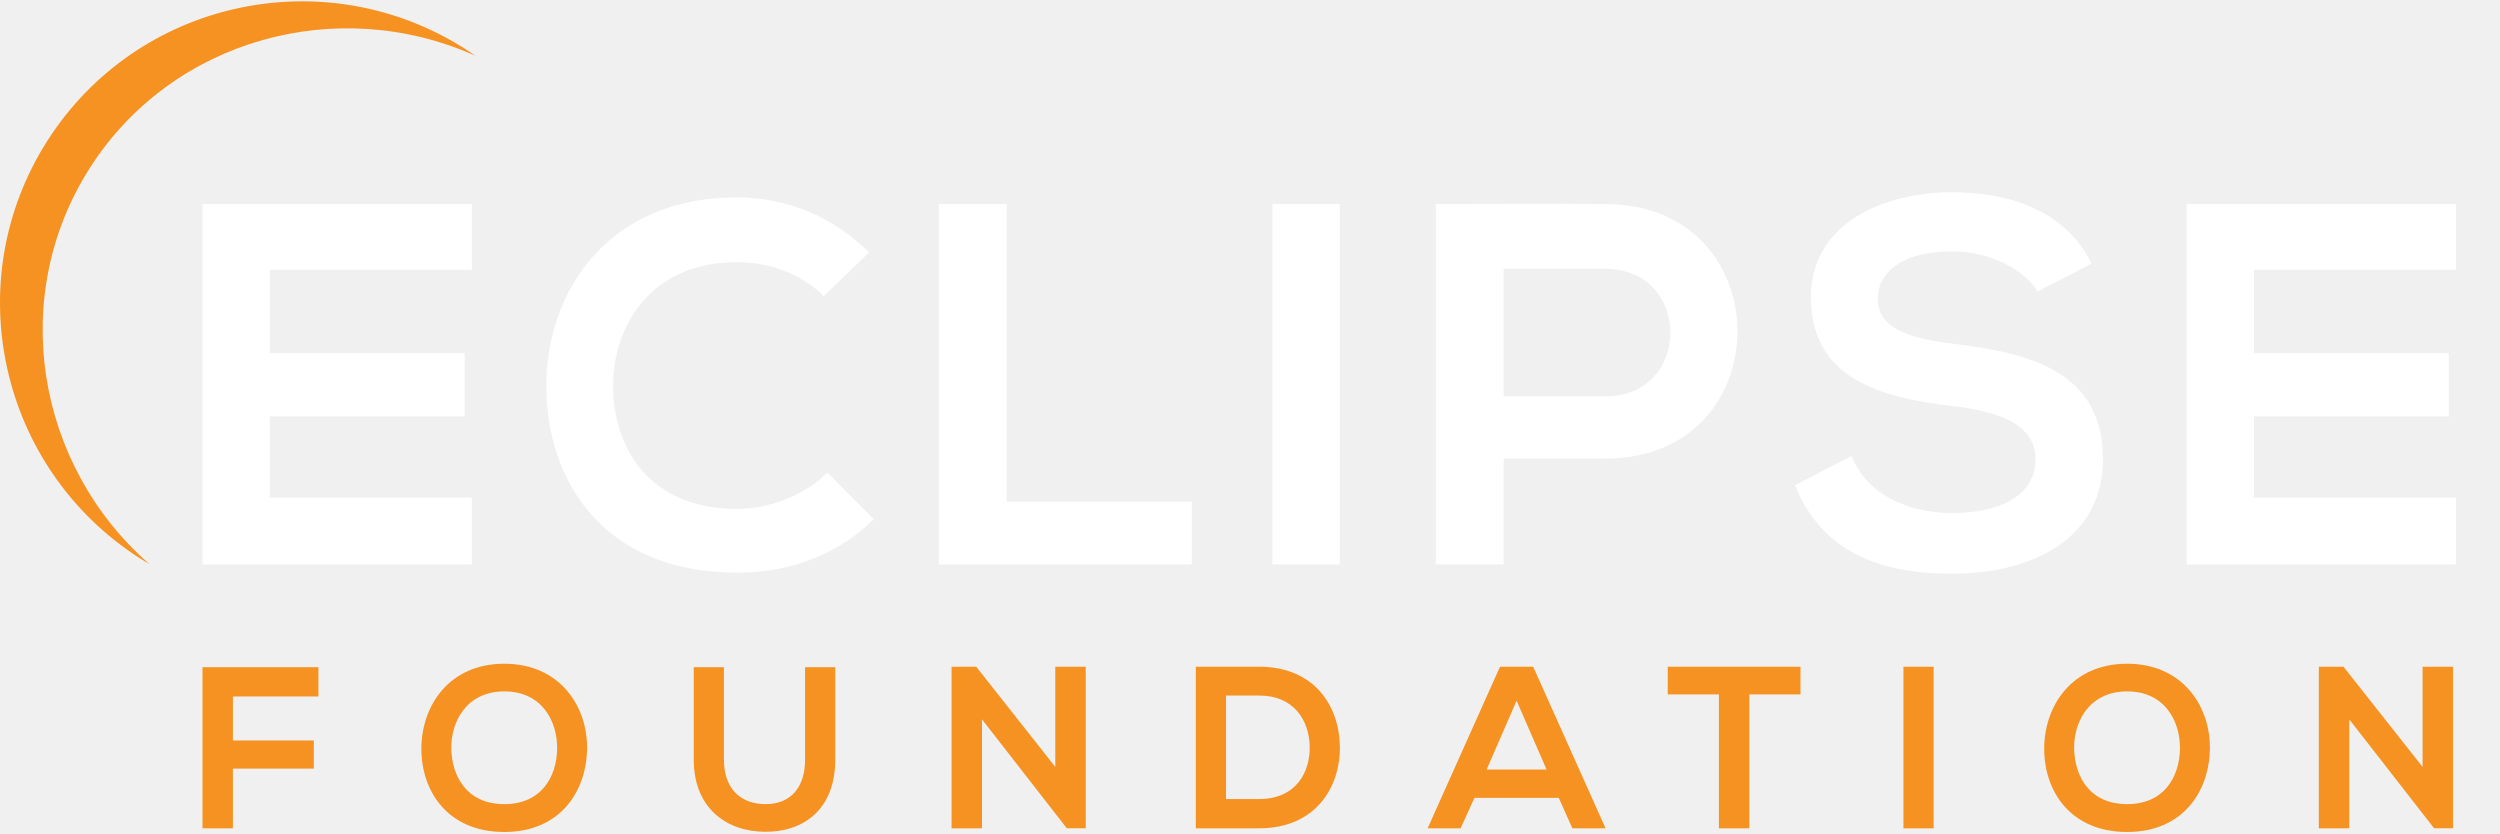
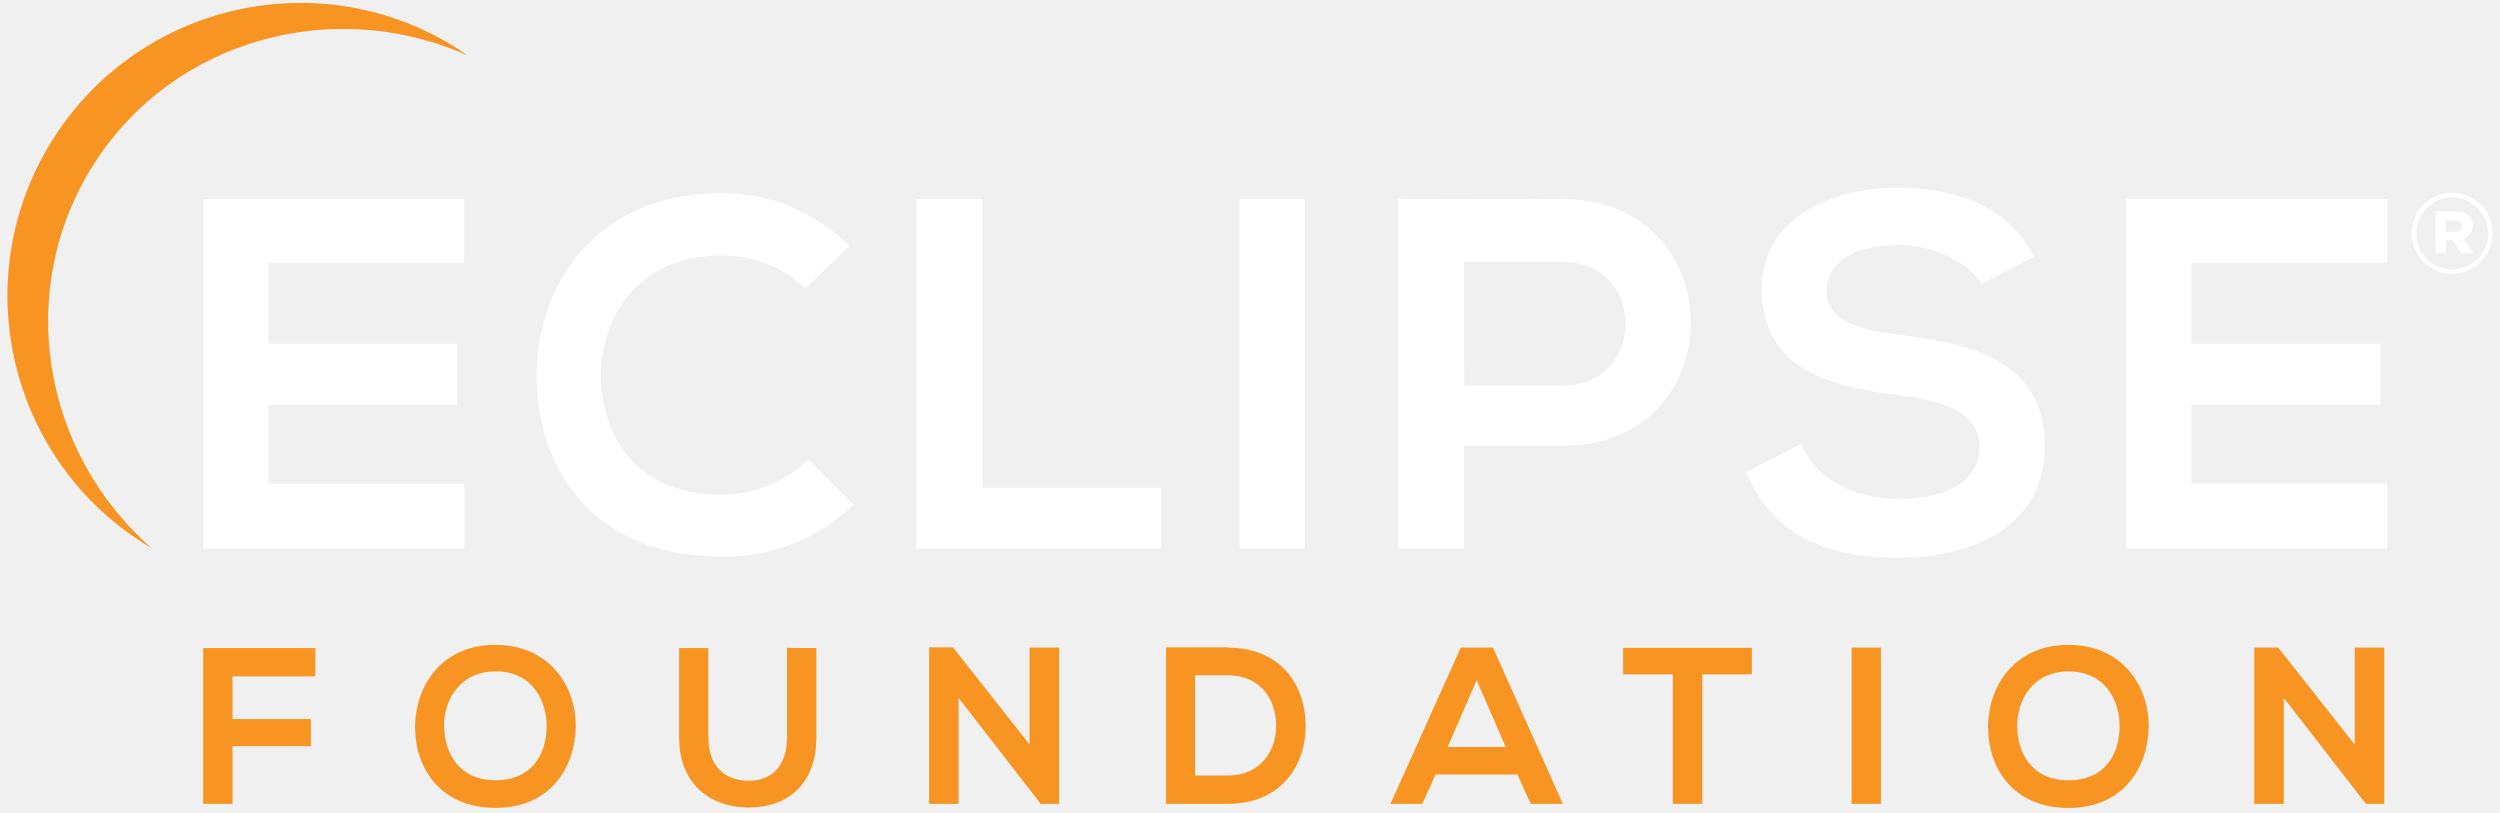
- <svg xmlns="http://www.w3.org/2000/svg" version="1.1" id="Layer_1" x="0px" y="0px" width="300px" height="100px" viewBox="0 0 300 100" enable-background="new 0 0 300 100" xml:space="preserve">
-   <g>
-     <path fill="#F69221" d="M290.711,92.03l-9.489-12.023h-2.961v19.389h3.651V86.323l10.182,13.072h2.268V80.007h-3.65V92.03z    M255.259,82.968c4.565,0,6.392,3.65,6.336,6.914c-0.058,3.182-1.771,6.613-6.336,6.613c-4.564,0-6.278-3.404-6.36-6.586   C248.814,86.646,250.694,82.968,255.259,82.968 M255.259,79.647c-6.692,0-9.956,5.117-9.956,10.207s3.152,9.984,9.956,9.984   c6.806,0,9.873-5.006,9.929-10.012C265.246,84.765,261.926,79.647,255.259,79.647 M232.034,80.007h-3.623v19.389h3.623V80.007z    M206.267,99.396h3.652V83.327h6.14v-3.32h-15.932v3.32h6.14V99.396z M185.589,92.347h-7.193l3.596-8.264L185.589,92.347z    M188.686,99.396h3.984l-8.687-19.389h-3.982l-8.687,19.389h3.956l1.66-3.648h10.123L188.686,99.396z M147.123,83.466h3.981   c4.206,0,5.975,3.02,6.059,6.043c0.083,3.164-1.659,6.375-6.059,6.375h-3.981V83.466z M151.104,80.007h-7.606v19.389h7.606   c6.779,0,9.765-4.947,9.683-9.859C160.704,84.739,157.744,80.007,151.104,80.007 M126.636,92.03l-9.487-12.023h-2.959v19.389h3.65   V86.323l10.179,13.072h2.268V80.007h-3.651V92.03z M96.608,80.063v11.092c0,3.32-1.716,5.34-4.729,5.34   c-3.017,0-5.007-1.855-5.007-5.34V80.063h-3.623v11.092c0,5.836,3.955,8.658,8.602,8.658c4.867,0,8.38-2.934,8.38-8.658V80.063   H96.608z M60.521,82.968c4.565,0,6.39,3.65,6.335,6.914c-0.056,3.182-1.77,6.613-6.335,6.613c-4.563,0-6.278-3.404-6.361-6.586   C54.078,86.646,55.958,82.968,60.521,82.968 M60.521,79.647c-6.693,0-9.957,5.117-9.957,10.207s3.153,9.984,9.957,9.984   s9.875-5.006,9.93-10.012C70.507,84.765,67.188,79.647,60.521,79.647 M27.948,99.396v-7.164h9.709v-3.375h-9.709v-5.283H38.21   v-3.51H24.298v19.332H27.948z" />
-     <path fill="#FFFFFF" d="M294.714,59.712h-24.245v-9.746h23.383v-7.589h-23.383v-9.993h24.245v-7.897H262.39v43.243h32.324V59.712z    M250.991,31.642c-3.269-6.661-10.241-8.573-16.966-8.573c-7.956,0.062-16.718,3.701-16.718,12.585   c0,9.686,8.144,12.029,16.966,13.078c5.737,0.615,9.992,2.283,9.992,6.354c0,4.689-4.812,6.479-9.93,6.479   c-5.244,0-10.241-2.098-12.155-6.848l-6.784,3.516c3.208,7.895,9.994,10.611,18.814,10.611c9.624,0,18.139-4.135,18.139-13.758   c0-10.302-8.391-12.646-17.397-13.758c-5.182-0.616-9.625-1.664-9.625-5.427c0-3.21,2.901-5.739,8.946-5.739   c4.689,0,8.76,2.345,10.241,4.812L250.991,31.642z M192.648,24.486c-6.787-0.062-13.573,0-20.358,0v43.243h8.144V55.024h12.215   C213.81,55.024,213.745,24.486,192.648,24.486 M180.434,32.26h12.215c10.365,0,10.424,15.3,0,15.3h-12.215V32.26z M160.771,24.486   h-8.082v43.243h8.082V24.486z M112.668,24.486v43.243h30.352v-7.525h-22.209V24.486H112.668z M99.297,56.688   c-2.838,2.84-7.095,4.379-10.858,4.379c-10.671,0-14.805-7.461-14.867-14.619c-0.062-7.218,4.442-14.99,14.867-14.99   c3.764,0,7.588,1.296,10.427,4.071l5.428-5.243c-4.441-4.381-9.994-6.602-15.855-6.602c-15.607,0-22.948,11.475-22.886,22.764   c0.06,11.227,6.848,22.27,22.886,22.27c6.231,0,11.968-2.037,16.41-6.414L99.297,56.688z M56.625,59.712H32.38v-9.746h23.38v-7.589   H32.38v-9.993h24.245v-7.897H24.297v43.243h32.327V59.712z" />
-     <path fill="#F69221" d="M10.822,20.091C20.715,4.665,40.52-0.722,57.038,6.69c-0.365-0.254-0.732-0.51-1.109-0.752   C39.016-4.909,16.539-0.035,5.727,16.823c-10.811,16.859-5.865,39.32,11.049,50.168c0.378,0.244,0.764,0.469,1.147,0.695   C4.294,55.767,0.93,35.517,10.822,20.091" />
+ <svg xmlns="http://www.w3.org/2000/svg" width="283px" height="92px" viewBox="0 0 283 92" version="1.1">
+   <defs />
+   <g id="Page-1" stroke="none" stroke-width="1" fill="none" fill-rule="evenodd">
+     <g id="eclipse-foundation-white-orange">
+       <g id="Layer_1">
+         <path d="M266.56,84.3 L257.89,73.3 L255.18,73.3 L255.18,91 L258.52,91 L258.52,79 L267.83,91 L269.9,91 L269.9,73.31 L266.56,73.31 L266.56,84.3 Z M234.15,76 C238.32,76 239.99,79.34 239.94,82.33 C239.89,85.32 238.32,88.33 234.15,88.33 C229.98,88.33 228.41,85.22 228.34,82.33 C228.27,79.44 230,76 234.15,76 L234.15,76 Z M234.15,73 C228.03,73 225.05,77.68 225.05,82.33 C225.05,86.98 227.93,91.46 234.15,91.46 C240.37,91.46 243.15,86.88 243.23,82.3 C243.31,77.72 240.25,73 234.15,73 L234.15,73 Z M212.92,91 L212.92,73.31 L209.6,73.31 L209.6,91 L212.92,91 Z M189.36,91 L192.7,91 L192.7,76.34 L198.31,76.34 L198.31,73.34 L183.74,73.34 L183.74,76.34 L189.36,76.34 L189.36,91 Z M170.45,84.56 L163.87,84.56 L167.16,77 L170.45,84.56 Z M173.28,91 L176.92,91 L169,73.31 L165.36,73.31 L157.4,91 L161,91 L162.51,87.67 L171.77,87.67 L173.28,91 Z M135.28,76.44 L138.92,76.44 C142.77,76.44 144.38,79.2 144.46,81.96 C144.54,84.72 142.94,87.79 138.92,87.79 L135.28,87.79 L135.28,76.44 Z M138.92,73.28 L132,73.28 L132,91 L138.95,91 C145.15,91 147.88,86.48 147.8,82 C147.72,77.52 145,73.31 138.92,73.31 L138.92,73.28 Z M116.55,84.28 L107.88,73.28 L105.17,73.28 L105.17,91 L108.51,91 L108.51,79 L117.81,91 L119.89,91 L119.89,73.31 L116.55,73.31 L116.55,84.28 Z M89.09,73.34 L89.09,83.5 C89.09,86.5 87.53,88.38 84.77,88.38 C82.01,88.38 80.19,86.69 80.19,83.5 L80.19,73.36 L76.88,73.36 L76.88,83.5 C76.88,88.83 80.5,91.41 84.74,91.41 C89.19,91.41 92.41,88.73 92.41,83.5 L92.41,73.36 L89.09,73.34 Z M56.09,75.99 C60.26,75.99 61.93,79.33 61.88,82.32 C61.83,85.31 60.26,88.32 56.09,88.32 C51.92,88.32 50.35,85.21 50.27,82.32 C50.19,79.43 51.93,76 56.1,76 L56.09,75.99 Z M56.09,72.99 C49.97,72.99 46.99,77.67 46.99,82.32 C46.99,86.97 49.87,91.45 56.09,91.45 C62.31,91.45 65.09,86.87 65.17,82.29 C65.25,77.71 62.19,73 56.1,73 L56.09,72.99 Z M26.32,91 L26.32,84.46 L35.19,84.46 L35.19,81.4 L26.32,81.4 L26.32,76.57 L35.7,76.57 L35.7,73.36 L23,73.36 L23,91 L26.32,91 Z" id="Shape" fill="#F79422" />
+         <path d="M270.23,54.75 L248.06,54.75 L248.06,45.84 L269.44,45.84 L269.44,38.9 L248.06,38.9 L248.06,29.76 L270.23,29.76 L270.23,22.54 L240.67,22.54 L240.67,62.08 L270.23,62.08 L270.23,54.75 Z M230.23,29.09 C227.23,22.99 220.87,21.25 214.72,21.25 C207.44,21.25 199.43,24.63 199.43,32.75 C199.43,41.61 206.88,43.75 214.94,44.75 C220.19,45.31 224.08,46.84 224.08,50.56 C224.08,54.85 219.68,56.48 215,56.48 C210.32,56.48 205.64,54.56 203.89,50.22 L197.68,53.44 C200.62,60.66 206.82,63.14 214.89,63.14 C223.69,63.14 231.47,59.36 231.47,50.56 C231.47,41.14 223.8,39 215.56,37.98 C210.83,37.42 206.77,36.46 206.77,32.98 C206.77,30.05 209.42,27.73 214.94,27.73 C219.23,27.73 222.94,29.88 224.31,32.13 L230.23,29.09 Z M176.89,22.54 C170.68,22.49 164.48,22.54 158.27,22.54 L158.27,62.08 L165.72,62.08 L165.72,50.46 L176.89,50.46 C196.25,50.46 196.2,22.54 176.91,22.54 L176.89,22.54 Z M165.72,29.65 L176.89,29.65 C186.36,29.65 186.42,43.65 176.89,43.65 L165.74,43.65 L165.72,29.65 Z M147.72,62.08 L147.72,22.54 L140.33,22.54 L140.33,62.08 L147.72,62.08 Z M103.72,22.54 L103.72,62.08 L131.47,62.08 L131.47,55.2 L111.22,55.2 L111.22,22.54 L103.72,22.54 Z M91.55,52 C88.872,54.546 85.325,55.977 81.63,56 C71.87,56 68.09,49.18 68.03,42.63 C67.97,36.08 72.09,28.93 81.63,28.93 C85.171,28.878 88.591,30.213 91.16,32.65 L96.16,27.86 C92.326,24.004 87.108,21.844 81.67,21.86 C67.4,21.86 60.67,32.35 60.74,42.67 C60.81,52.99 67,63 81.63,63 C87.215,63.134 92.619,61.019 96.63,57.13 L91.55,52 Z M52.55,54.76 L30.37,54.76 L30.37,45.84 L51.75,45.84 L51.75,38.9 L30.37,38.9 L30.37,29.76 L52.54,29.76 L52.54,22.54 L23,22.54 L23,62.08 L52.56,62.08 L52.55,54.76 Z" id="Shape" fill="#FFFFFF" />
+         <path d="M10.66,18.52 C19.66,4.42 37.81,-0.48 52.91,6.27 L51.91,5.58 C36.493,-4.306 15.981,0.178 6.095,15.595 C-3.791,31.012 0.693,51.524 16.11,61.41 L17.16,62.04 C4.69,51.14 1.61,32.63 10.66,18.52 L10.66,18.52 Z" id="Shape" fill="#F79422" />
+         <path d="M273,26.41 L273,26.41 C273,23.881 275.051,21.83 277.58,21.83 C280.109,21.83 282.16,23.881 282.16,26.41 L282.16,26.41 C282.16,28.939 280.109,30.99 277.58,30.99 C275.051,30.99 273,28.939 273,26.41 L273,26.41 Z M281.63,26.41 L281.63,26.41 C281.63,24.173 279.817,22.36 277.58,22.36 C275.343,22.36 273.53,24.173 273.53,26.41 L273.53,26.41 C273.508,27.493 273.927,28.539 274.69,29.308 C275.454,30.077 276.496,30.504 277.58,30.49 C278.67,30.495 279.716,30.063 280.485,29.291 C281.254,28.518 281.681,27.47 281.67,26.38 L281.63,26.41 Z M275.69,23.94 L278,23.94 C279.11,23.94 279.92,24.44 279.92,25.52 C279.952,26.209 279.497,26.826 278.83,27 L280,28.67 L278.61,28.67 L277.61,27.17 L276.87,27.17 L276.87,28.67 L275.72,28.67 L275.69,23.94 Z M277.84,26.25 C278.37,26.25 278.66,25.99 278.66,25.6 C278.66,25.21 278.34,24.94 277.84,24.94 L276.84,24.94 L276.84,26.25 L277.84,26.25 Z" id="Shape" fill="#FFFFFF" />
+       </g>
+     </g>
  </g>
</svg>
